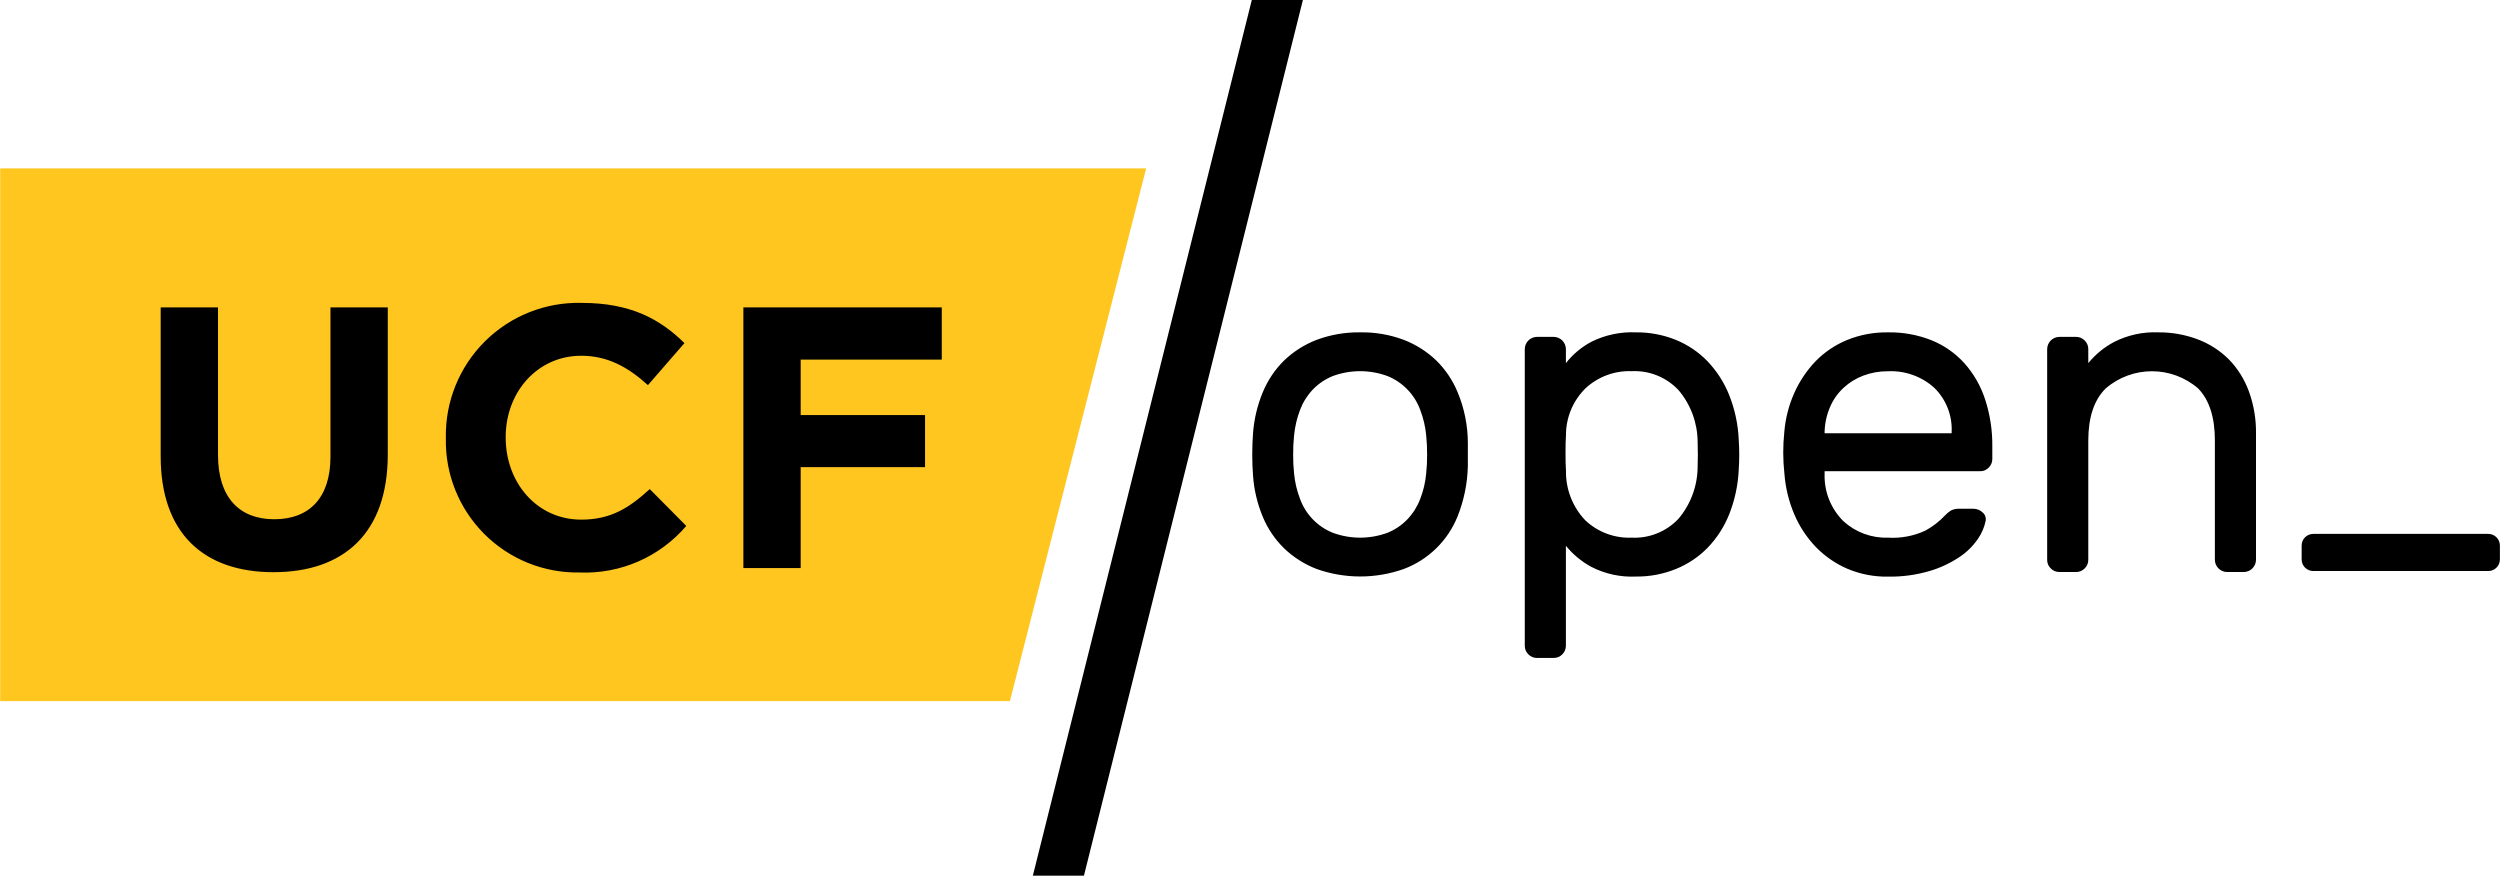
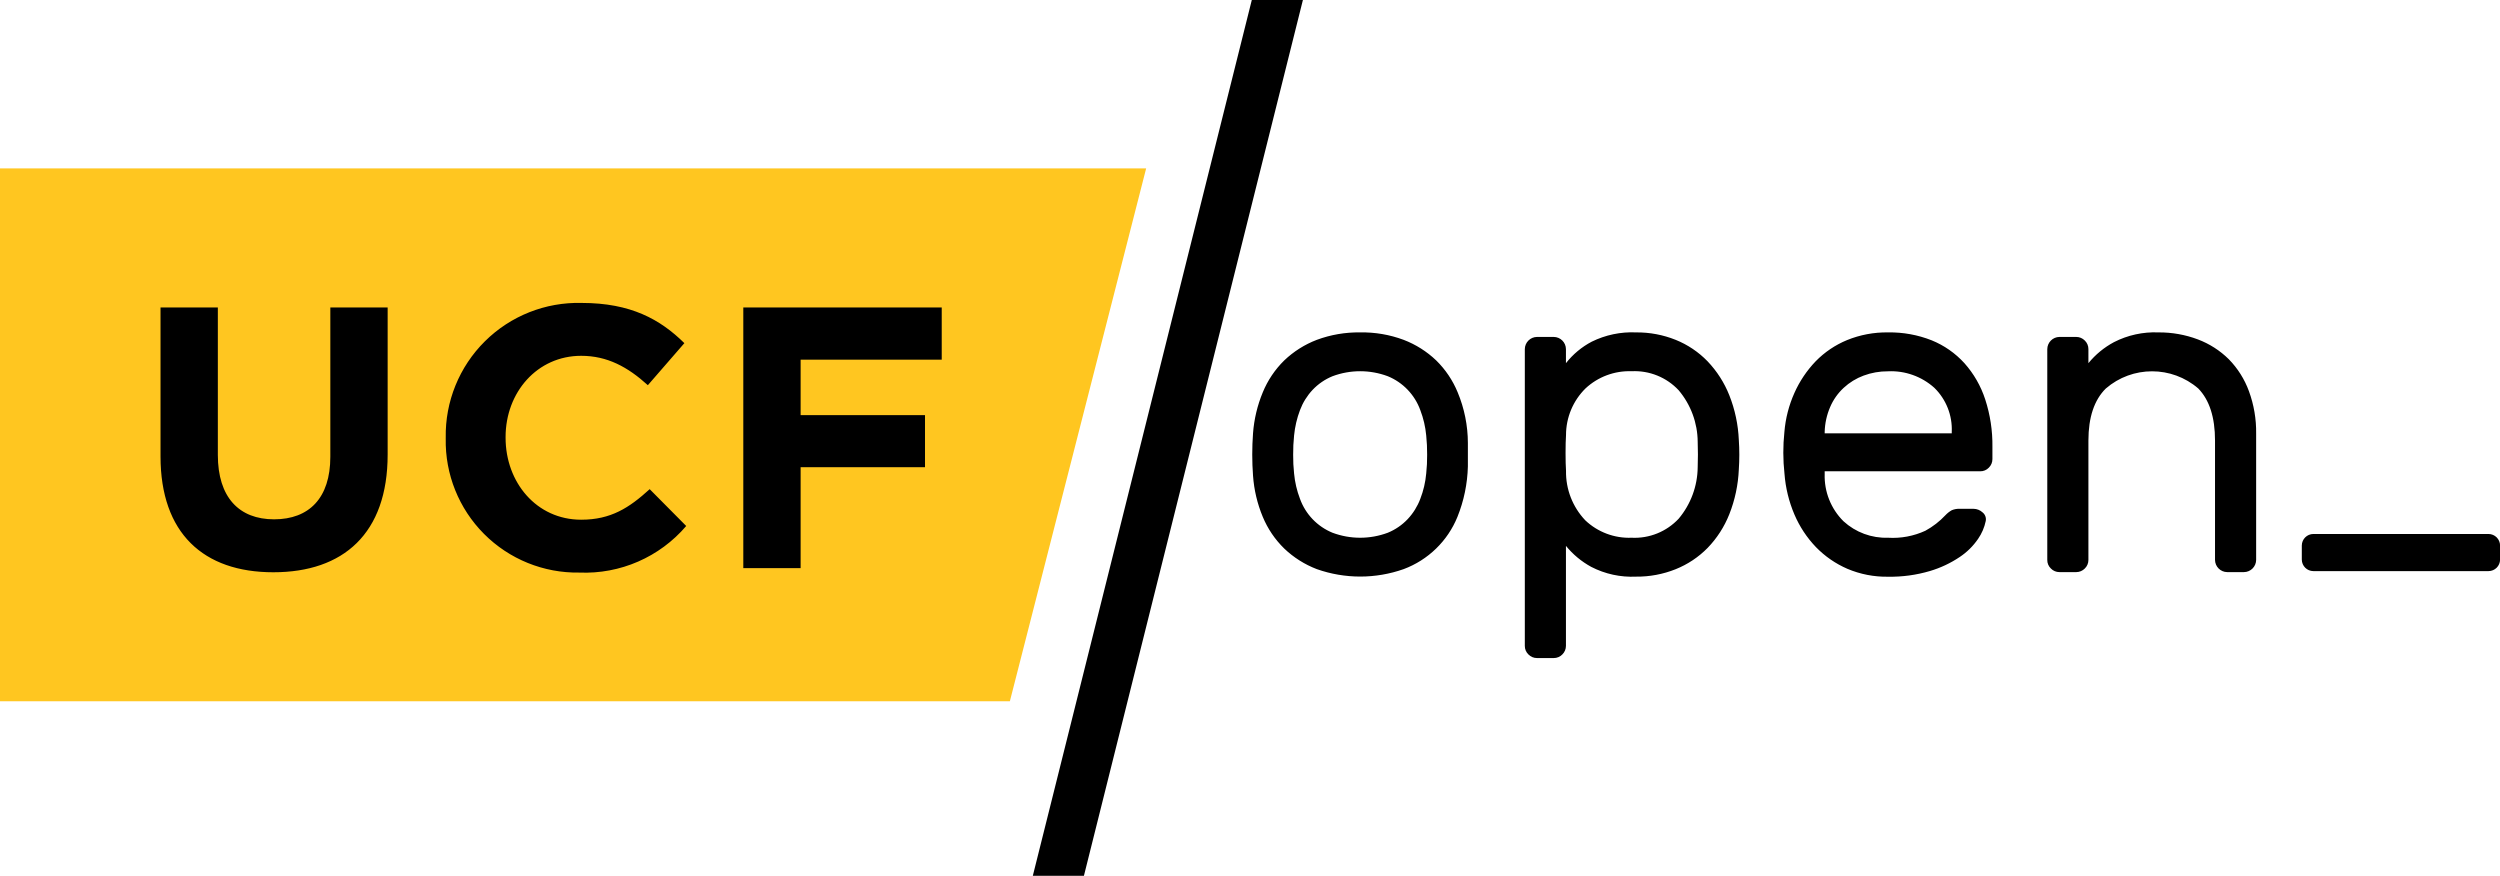
- <svg xmlns="http://www.w3.org/2000/svg" id="4311f63c-3413-4c41-bc79-a35df2e94b1c" data-name="Layer 1" width="4.525in" height="1.585in" viewBox="0 0 325.81 114.14">
-   <path d="M131.61,91.39H0V21.95H149.37Z" style="fill: #ffc620" />
-   <path d="M20.92,59.48V40.07h7.47V59.29c0,5.53,2.77,8.39,7.33,8.39s7.33-2.77,7.33-8.15V40.07h7.47V59.24c0,10.29-5.77,15.34-14.9,15.34C26.5,74.58,20.92,69.48,20.92,59.48Zm37.17-2.33v-.1A17.265,17.265,0,0,1,75.8,39.48c6.41,0,10.24,2.14,13.39,5.24L84.43,50.2c-2.62-2.38-5.29-3.83-8.69-3.83-5.73,0-9.85,4.76-9.85,10.58v.1c0,5.82,4.03,10.68,9.85,10.68,3.88,0,6.26-1.55,8.93-3.98l4.76,4.8A17.372,17.372,0,0,1,75.5,74.62,17.132,17.132,0,0,1,58.09,57.15ZM96.86,40.07h25.87v6.8H104.34V54.1h16.21v6.79H104.34V74.04H96.87V40.07ZM324.31,74.43H301.49a1.515,1.515,0,0,1-1.51-1.51V71.1a1.515,1.515,0,0,1,1.51-1.51h22.82a1.515,1.515,0,0,1,1.51,1.51v1.83A1.513,1.513,0,0,1,324.31,74.43ZM177.27,43.32a15.369,15.369,0,0,1,5.66.97,12.725,12.725,0,0,1,4.24,2.68,12.45,12.45,0,0,1,2.8,4.16,17.27,17.27,0,0,1,1.33,6.6v3.06a18.89,18.89,0,0,1-1.36,6.57,12.15,12.15,0,0,1-7.01,6.81,16.998,16.998,0,0,1-11.32,0,12.73,12.73,0,0,1-4.24-2.68,12.42,12.42,0,0,1-2.8-4.13A17.06,17.06,0,0,1,163.3,62a37.549,37.549,0,0,1,0-5.54,17.273,17.273,0,0,1,1.27-5.33,12.45,12.45,0,0,1,2.8-4.16,12.73,12.73,0,0,1,4.24-2.68,15.578,15.578,0,0,1,5.66-.97Zm8.6,18.39a21.05,21.05,0,0,0,.12-2.45,22.81,22.81,0,0,0-.12-2.51,12.44,12.44,0,0,0-.77-3.3,7.55,7.55,0,0,0-4.24-4.42,10.294,10.294,0,0,0-7.2,0,7.46,7.46,0,0,0-2.59,1.77,7.92,7.92,0,0,0-1.65,2.65,12.84,12.84,0,0,0-.77,3.3,22.682,22.682,0,0,0-.12,2.51,21.171,21.171,0,0,0,.12,2.45,12.438,12.438,0,0,0,.77,3.3,7.55,7.55,0,0,0,4.24,4.42,10.294,10.294,0,0,0,7.2,0,7.46,7.46,0,0,0,2.59-1.77,7.92,7.92,0,0,0,1.65-2.65A12.063,12.063,0,0,0,185.87,61.71Zm27.35,13.44a11.551,11.551,0,0,1-5.84-1.27,11.09,11.09,0,0,1-3.3-2.74V84.17a1.559,1.559,0,0,1-.47,1.12,1.542,1.542,0,0,1-1.12.47h-2.18a1.542,1.542,0,0,1-1.12-.47,1.52,1.52,0,0,1-.47-1.12V45.5a1.605,1.605,0,0,1,1.59-1.59h2.18a1.605,1.605,0,0,1,1.59,1.59v1.83a10.45,10.45,0,0,1,3.36-2.8,11.849,11.849,0,0,1,5.78-1.21,13.502,13.502,0,0,1,5.16.97,12.075,12.075,0,0,1,4.16,2.8,13.8,13.8,0,0,1,2.83,4.42,17.87,17.87,0,0,1,1.24,5.83,28.498,28.498,0,0,1,0,3.84,17.93,17.93,0,0,1-1.24,5.84,13.45,13.45,0,0,1-2.83,4.39,12.19,12.19,0,0,1-4.16,2.77A13.5,13.5,0,0,1,213.22,75.15ZM204.09,56.7c-.04.59-.06,1.37-.06,2.33s.02,1.74.06,2.33a9.136,9.136,0,0,0,2.51,6.45,8.3,8.3,0,0,0,6.04,2.27,7.855,7.855,0,0,0,6.13-2.48,10.592,10.592,0,0,0,2.48-6.72q.06-1.65,0-3.3a10.536,10.536,0,0,0-2.48-6.72,7.855,7.855,0,0,0-6.13-2.48,8.376,8.376,0,0,0-6.01,2.24,8.532,8.532,0,0,0-2.54,6.08Zm28.46-.41a15.523,15.523,0,0,1,1.3-5.07,14.46,14.46,0,0,1,2.77-4.13,12.22,12.22,0,0,1,4.1-2.77,13.611,13.611,0,0,1,5.33-1,14.8,14.8,0,0,1,5.69,1.03,11.723,11.723,0,0,1,4.27,2.98,13.28,13.28,0,0,1,2.71,4.72,19.108,19.108,0,0,1,.94,6.19v1.59a1.542,1.542,0,0,1-.47,1.12,1.5,1.5,0,0,1-1.12.47H237.8v.35a8.299,8.299,0,0,0,2.45,6.16,8.2,8.2,0,0,0,5.81,2.15,10.152,10.152,0,0,0,4.86-.91,10.38,10.38,0,0,0,2.62-2.03,3.449,3.449,0,0,1,.83-.65,2.437,2.437,0,0,1,1.06-.18h1.77a1.752,1.752,0,0,1,1.18.47,1.148,1.148,0,0,1,.41,1.12,6.32,6.32,0,0,1-1,2.33,8.8,8.8,0,0,1-2.39,2.36,14.21,14.21,0,0,1-3.89,1.83,18.142,18.142,0,0,1-5.45.74,13.018,13.018,0,0,1-5.3-1.03,12.8,12.8,0,0,1-4.1-2.83,14.16,14.16,0,0,1-2.8-4.24,16.74,16.74,0,0,1-1.3-5.33,25.369,25.369,0,0,1-.01-5.44Zm5.25.18h16.56v-.18a7.568,7.568,0,0,0-2.27-5.75,8.437,8.437,0,0,0-6.04-2.15,8.932,8.932,0,0,0-3.18.56,7.8,7.8,0,0,0-2.59,1.59,7.32,7.32,0,0,0-1.77,2.51,8.73,8.73,0,0,0-.71,3.24Zm56.23,16.5a1.605,1.605,0,0,1-1.59,1.59h-2.18a1.605,1.605,0,0,1-1.59-1.59V57.41c0-3.03-.73-5.28-2.18-6.78a9.223,9.223,0,0,0-12.05,0q-2.265,2.235-2.27,6.78V72.97a1.542,1.542,0,0,1-.47,1.12,1.559,1.559,0,0,1-1.12.47H268.4a1.542,1.542,0,0,1-1.12-.47,1.5,1.5,0,0,1-.47-1.12V45.5a1.605,1.605,0,0,1,1.59-1.59h2.18a1.559,1.559,0,0,1,1.12.47,1.542,1.542,0,0,1,.47,1.12v1.83a11,11,0,0,1,3.33-2.74,11.649,11.649,0,0,1,5.8-1.27,14.257,14.257,0,0,1,5.13.91,11.543,11.543,0,0,1,4.04,2.59,11.68,11.68,0,0,1,2.62,4.16,15.442,15.442,0,0,1,.94,5.54ZM163.14,0,134.6,114.14h6.66L169.8,0Z" />
+ <svg xmlns="http://www.w3.org/2000/svg" data-name="Layer 1" width="434.413" height="152.187" viewBox="0 0 325.81 114.14">
+   <path d="M131.61 91.39H0V21.95h149.37z" fill="#ffc620" />
+   <path d="M20.92 59.48V40.07h7.47v19.22c0 5.53 2.77 8.39 7.33 8.39s7.33-2.77 7.33-8.15V40.07h7.47v19.17c0 10.29-5.77 15.34-14.9 15.34-9.12 0-14.7-5.1-14.7-15.1zm37.17-2.33v-.1A17.265 17.265 0 0 1 75.8 39.48c6.41 0 10.24 2.14 13.39 5.24l-4.76 5.48c-2.62-2.38-5.29-3.83-8.69-3.83-5.73 0-9.85 4.76-9.85 10.58v.1c0 5.82 4.03 10.68 9.85 10.68 3.88 0 6.26-1.55 8.93-3.98l4.76 4.8a17.372 17.372 0 0 1-13.93 6.07 17.132 17.132 0 0 1-17.41-17.47zm38.77-17.08h25.87v6.8h-18.39v7.23h16.21v6.79h-16.21v13.15h-7.47V40.07zm227.45 34.36h-22.82a1.515 1.515 0 0 1-1.51-1.51V71.1a1.515 1.515 0 0 1 1.51-1.51h22.82a1.515 1.515 0 0 1 1.51 1.51v1.83a1.513 1.513 0 0 1-1.51 1.5zM177.27 43.32a15.369 15.369 0 0 1 5.66.97 12.725 12.725 0 0 1 4.24 2.68 12.45 12.45 0 0 1 2.8 4.16 17.27 17.27 0 0 1 1.33 6.6v3.06a18.89 18.89 0 0 1-1.36 6.57 12.15 12.15 0 0 1-7.01 6.81 16.998 16.998 0 0 1-11.32 0 12.73 12.73 0 0 1-4.24-2.68 12.42 12.42 0 0 1-2.8-4.13A17.06 17.06 0 0 1 163.3 62a37.55 37.55 0 0 1 0-5.54 17.273 17.273 0 0 1 1.27-5.33 12.45 12.45 0 0 1 2.8-4.16 12.73 12.73 0 0 1 4.24-2.68 15.578 15.578 0 0 1 5.66-.97zm8.6 18.39a21.05 21.05 0 0 0 .12-2.45 22.81 22.81 0 0 0-.12-2.51 12.44 12.44 0 0 0-.77-3.3 7.55 7.55 0 0 0-4.24-4.42 10.294 10.294 0 0 0-7.2 0 7.46 7.46 0 0 0-2.59 1.77 7.92 7.92 0 0 0-1.65 2.65 12.84 12.84 0 0 0-.77 3.3 22.682 22.682 0 0 0-.12 2.51 21.17 21.17 0 0 0 .12 2.45 12.438 12.438 0 0 0 .77 3.3 7.55 7.55 0 0 0 4.24 4.42 10.294 10.294 0 0 0 7.2 0 7.46 7.46 0 0 0 2.59-1.77 7.92 7.92 0 0 0 1.65-2.65 12.063 12.063 0 0 0 .77-3.3zm27.35 13.44a11.55 11.55 0 0 1-5.84-1.27 11.09 11.09 0 0 1-3.3-2.74v13.03a1.559 1.559 0 0 1-.47 1.12 1.542 1.542 0 0 1-1.12.47h-2.18a1.542 1.542 0 0 1-1.12-.47 1.52 1.52 0 0 1-.47-1.12V45.5a1.605 1.605 0 0 1 1.59-1.59h2.18a1.605 1.605 0 0 1 1.59 1.59v1.83a10.45 10.45 0 0 1 3.36-2.8 11.85 11.85 0 0 1 5.78-1.21 13.502 13.502 0 0 1 5.16.97 12.075 12.075 0 0 1 4.16 2.8 13.8 13.8 0 0 1 2.83 4.42 17.87 17.87 0 0 1 1.24 5.83 28.498 28.498 0 0 1 0 3.84 17.93 17.93 0 0 1-1.24 5.84 13.45 13.45 0 0 1-2.83 4.39 12.19 12.19 0 0 1-4.16 2.77 13.5 13.5 0 0 1-5.16.97zm-9.13-18.45c-.04.59-.06 1.37-.06 2.33s.02 1.74.06 2.33a9.136 9.136 0 0 0 2.51 6.45 8.3 8.3 0 0 0 6.04 2.27 7.855 7.855 0 0 0 6.13-2.48 10.592 10.592 0 0 0 2.48-6.72q.06-1.65 0-3.3a10.536 10.536 0 0 0-2.48-6.72 7.855 7.855 0 0 0-6.13-2.48 8.376 8.376 0 0 0-6.01 2.24 8.532 8.532 0 0 0-2.54 6.08zm28.46-.41a15.523 15.523 0 0 1 1.3-5.07 14.46 14.46 0 0 1 2.77-4.13 12.22 12.22 0 0 1 4.1-2.77 13.61 13.61 0 0 1 5.33-1 14.8 14.8 0 0 1 5.69 1.03 11.723 11.723 0 0 1 4.27 2.98 13.28 13.28 0 0 1 2.71 4.72 19.108 19.108 0 0 1 .94 6.19v1.59a1.542 1.542 0 0 1-.47 1.12 1.5 1.5 0 0 1-1.12.47H237.8v.35a8.3 8.3 0 0 0 2.45 6.16 8.2 8.2 0 0 0 5.81 2.15 10.152 10.152 0 0 0 4.86-.91 10.38 10.38 0 0 0 2.62-2.03 3.45 3.45 0 0 1 .83-.65 2.437 2.437 0 0 1 1.06-.18h1.77a1.752 1.752 0 0 1 1.18.47 1.148 1.148 0 0 1 .41 1.12 6.32 6.32 0 0 1-1 2.33 8.8 8.8 0 0 1-2.39 2.36 14.21 14.21 0 0 1-3.89 1.83 18.142 18.142 0 0 1-5.45.74 13.018 13.018 0 0 1-5.3-1.03 12.8 12.8 0 0 1-4.1-2.83 14.16 14.16 0 0 1-2.8-4.24 16.74 16.74 0 0 1-1.3-5.33 25.37 25.37 0 0 1-.01-5.44zm5.25.18h16.56v-.18a7.568 7.568 0 0 0-2.27-5.75 8.437 8.437 0 0 0-6.04-2.15 8.932 8.932 0 0 0-3.18.56 7.8 7.8 0 0 0-2.59 1.59 7.32 7.32 0 0 0-1.77 2.51 8.73 8.73 0 0 0-.71 3.24zm56.23 16.5a1.605 1.605 0 0 1-1.59 1.59h-2.18a1.605 1.605 0 0 1-1.59-1.59V57.41c0-3.03-.73-5.28-2.18-6.78a9.223 9.223 0 0 0-12.05 0q-2.265 2.235-2.27 6.78v15.56a1.542 1.542 0 0 1-.47 1.12 1.559 1.559 0 0 1-1.12.47h-2.18a1.542 1.542 0 0 1-1.12-.47 1.5 1.5 0 0 1-.47-1.12V45.5a1.605 1.605 0 0 1 1.59-1.59h2.18a1.559 1.559 0 0 1 1.12.47 1.542 1.542 0 0 1 .47 1.12v1.83a11 11 0 0 1 3.33-2.74 11.65 11.65 0 0 1 5.8-1.27 14.257 14.257 0 0 1 5.13.91 11.543 11.543 0 0 1 4.04 2.59 11.68 11.68 0 0 1 2.62 4.16 15.442 15.442 0 0 1 .94 5.54zM163.14 0L134.6 114.14h6.66L169.8 0z" />
</svg>
